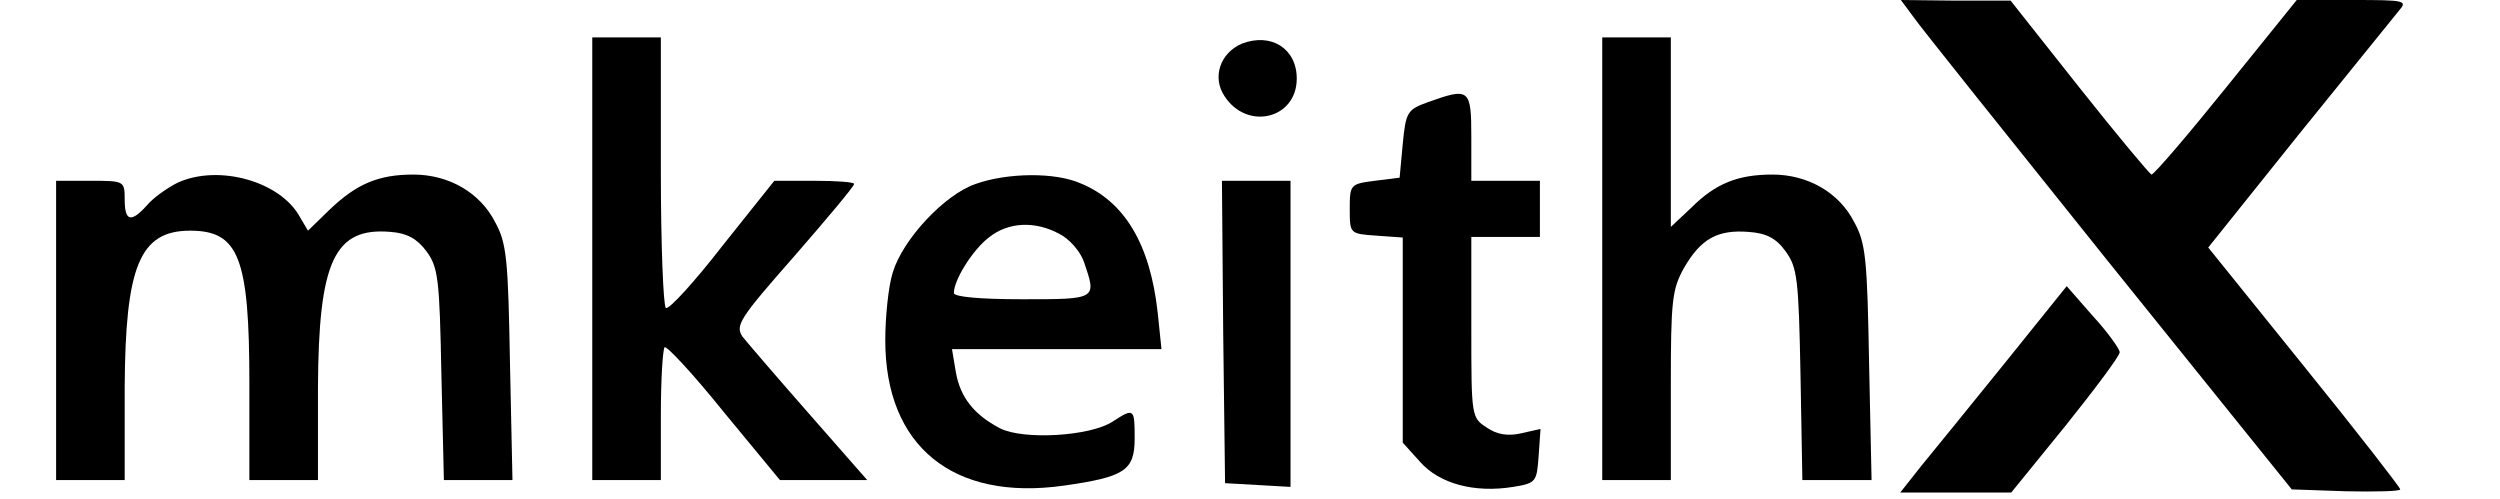
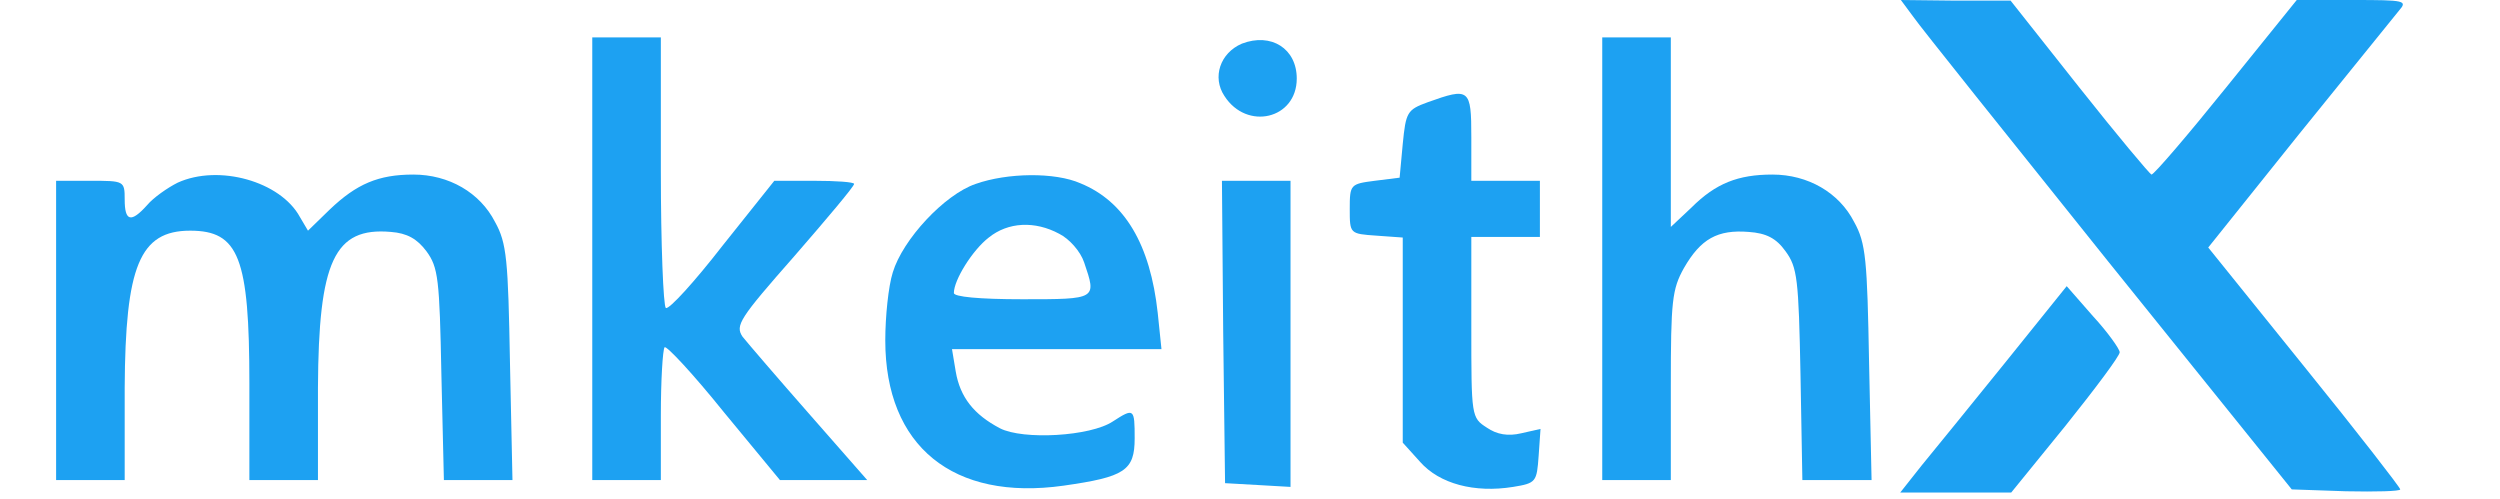
<svg xmlns="http://www.w3.org/2000/svg" version="1.0" width="401pt" height="80pt" viewBox="0 0 401 80" preserveAspectRatio="xMidYMid meet">
-   <g transform="translate(0,80) scale(0.1,-0.1)" fill="#000000" stroke="none">
+   <g transform="translate(0,80) scale(0.1,-0.1)" fill="#1DA1F2" stroke="none">
    <path d="M3069 773 c11 -16 152 -192 313 -393 l294 -365 87 -3 c48 -1 87 0 87 3 0 3 -69 92 -154 197 l-154 191 145 181 c81 100 153 189 161 199 14 16 10 17 -74 17 l-90 0 -113 -140 c-62 -77 -116 -140 -120 -140 -3 1 -55 63 -116 140 l-110 139 -88 0 -88 1 20 -27z" />
    <path d="M950 385 l0 -355 55 0 55 0 0 103 c0 57 3 106 6 110 3 3 46 -43 95 -104 l90 -109 70 0 70 0 -93 106 c-51 58 -99 114 -107 124 -12 18 -5 29 83 129 53 61 96 112 96 116 0 3 -29 5 -64 5 l-64 0 -83 -104 c-45 -58 -86 -103 -91 -100 -4 3 -8 102 -8 220 l0 214 -55 0 -55 0 0 -355z" />
    <path d="M1992 730 c-35 -15 -48 -54 -28 -84 36 -56 116 -37 116 28 0 48 -41 74 -88 56z" />
    <path d="M2570 385 l0 -355 55 0 55 0 0 151 c0 136 2 155 21 189 27 47 54 62 104 58 28 -2 44 -10 59 -31 19 -26 21 -44 24 -198 l3 -169 55 0 56 0 -4 188 c-3 165 -5 192 -24 226 -24 47 -74 76 -131 76 -55 0 -91 -14 -130 -53 l-33 -31 0 152 0 152 -55 0 -55 0 0 -355z" />
    <path d="M2290 636 c-33 -12 -35 -16 -40 -67 l-5 -54 -40 -5 c-39 -5 -40 -6 -40 -45 0 -40 0 -40 43 -43 l42 -3 0 -164 0 -165 28 -31 c31 -35 87 -50 149 -40 37 6 38 8 41 50 l3 43 -31 -7 c-21 -5 -39 -2 -55 9 -25 16 -25 18 -25 161 l0 145 55 0 55 0 0 45 0 45 -55 0 -55 0 0 70 c0 78 -3 80 -70 56z" />
    <path d="M285 507 c-16 -8 -39 -24 -49 -36 -26 -29 -36 -26 -36 9 0 30 -1 30 -55 30 l-55 0 0 -240 0 -240 55 0 55 0 0 148 c1 195 24 252 105 252 78 0 95 -43 95 -245 l0 -155 55 0 55 0 0 148 c1 203 26 258 117 250 26 -2 42 -11 57 -31 19 -26 21 -44 24 -198 l4 -169 55 0 55 0 -4 188 c-3 165 -5 192 -24 226 -24 47 -74 76 -131 76 -56 0 -91 -15 -134 -56 l-35 -34 -13 22 c-31 57 -130 85 -196 55z" />
    <path d="M1565 505 c-50 -17 -117 -89 -133 -142 -7 -22 -12 -71 -12 -109 0 -170 109 -258 286 -233 98 14 114 24 114 76 0 48 -1 49 -35 27 -36 -24 -144 -30 -181 -11 -42 22 -64 50 -71 91 l-6 36 168 0 168 0 -6 58 c-12 110 -53 179 -124 208 -41 18 -117 17 -168 -1z m134 -80 c16 -8 34 -28 40 -46 20 -59 21 -59 -99 -59 -70 0 -110 4 -110 10 0 21 30 69 56 89 31 25 74 27 113 6z" />
    <path d="M1962 268 l3 -243 53 -3 52 -3 0 245 0 246 -55 0 -55 0 2 -242z" />
    <path d="M3216 218 c-55 -68 -115 -142 -134 -165 l-34 -43 89 0 89 0 87 107 c48 60 87 112 87 118 0 5 -19 32 -43 58 l-42 48 -99 -123z" />
  </g>
</svg>
